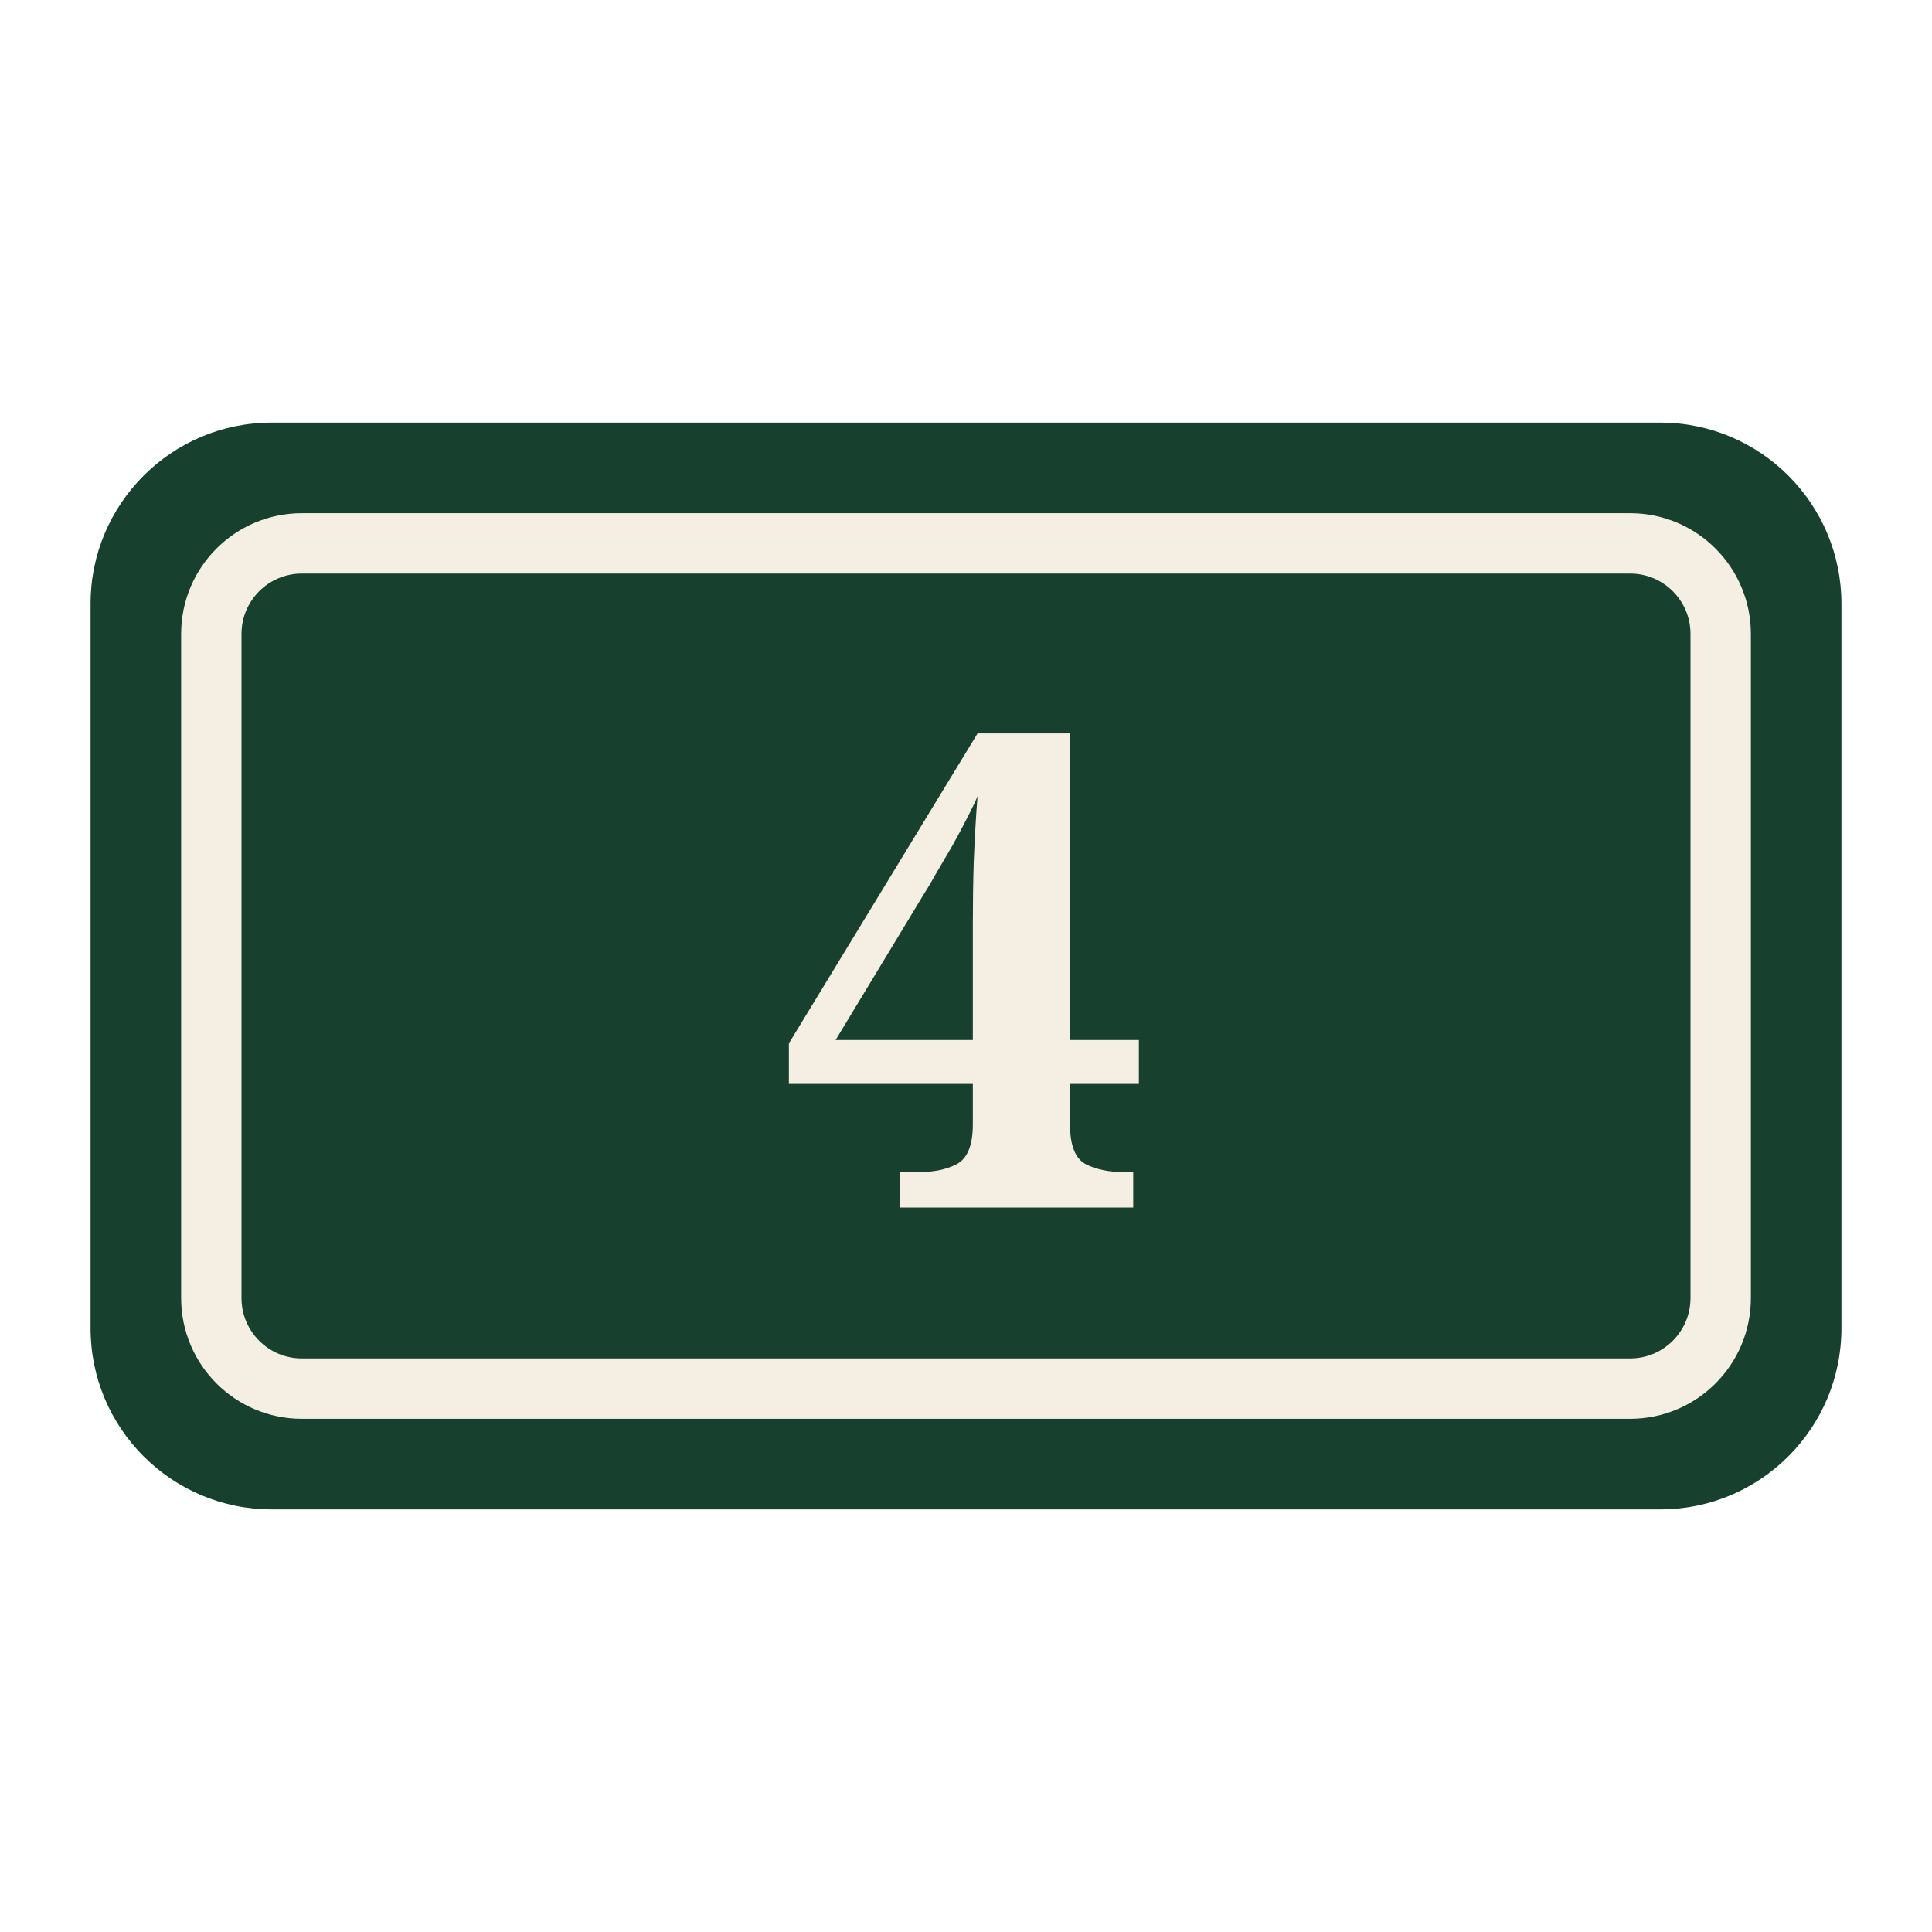
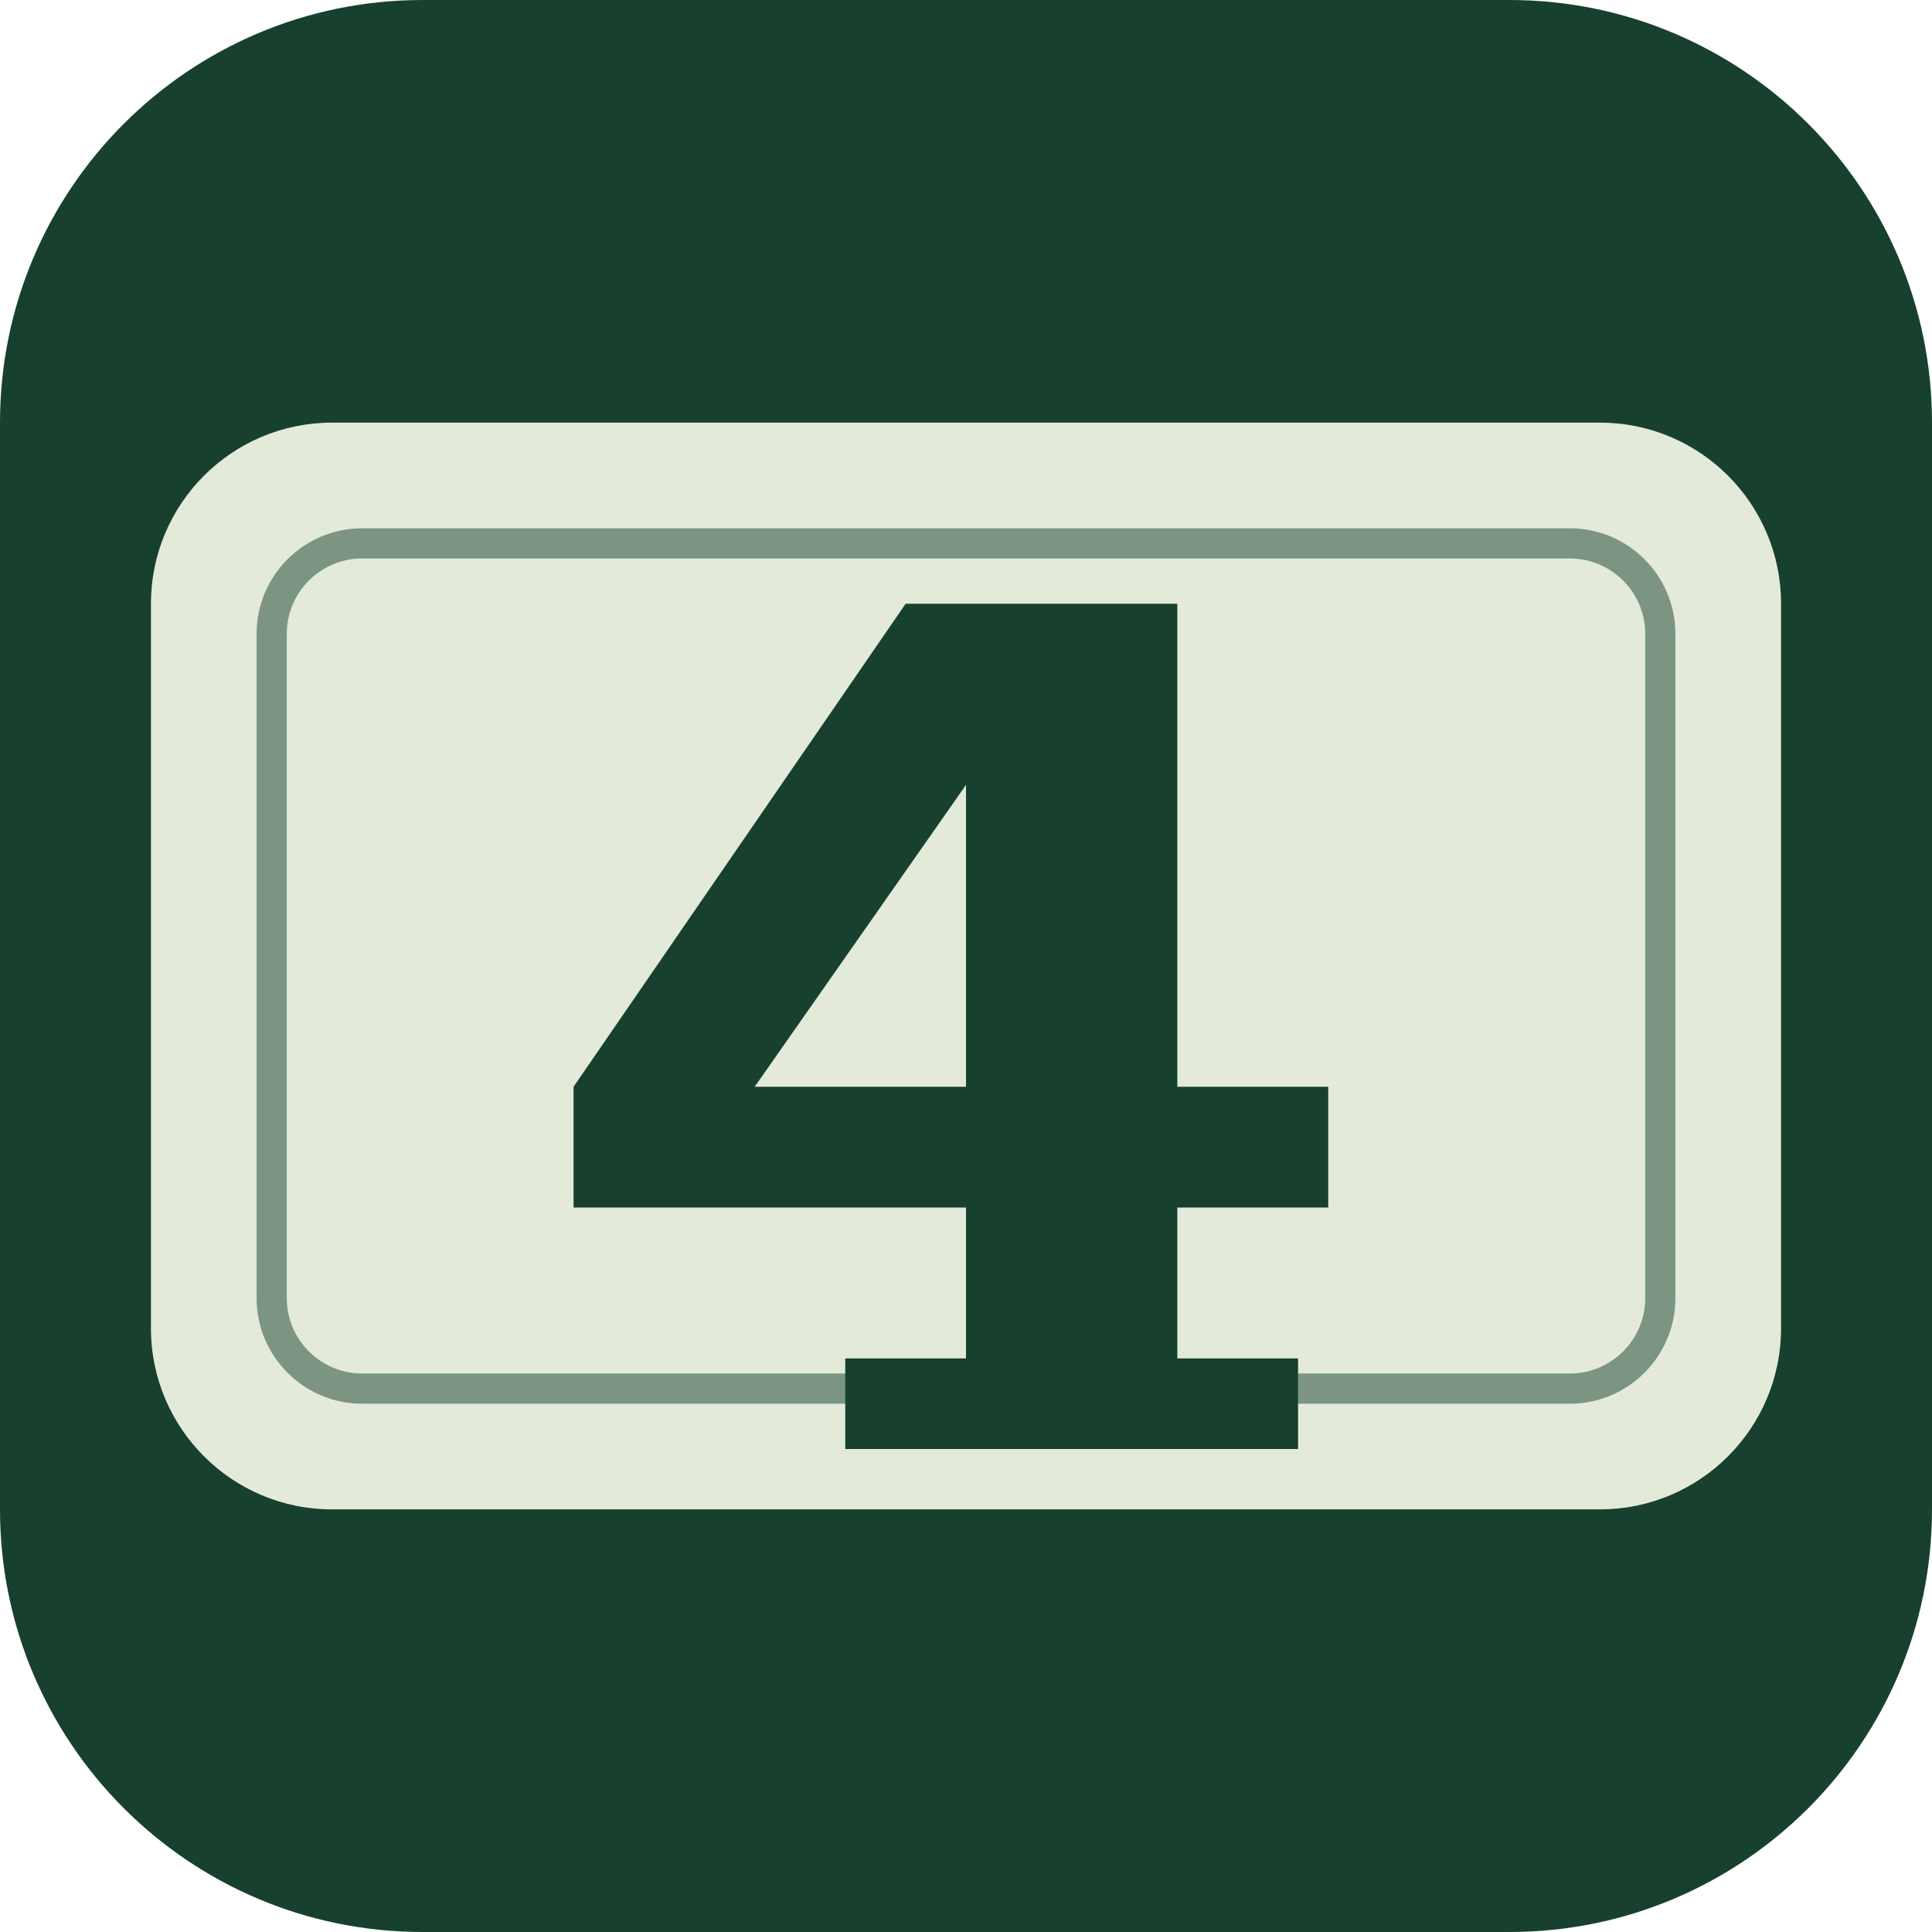
<svg xmlns="http://www.w3.org/2000/svg" viewBox="0 0 64 64">
-   <rect x="3" y="14" width="58" height="36" rx="6" fill="#17402f" />
-   <rect x="7" y="18" width="50" height="28" rx="3" fill="none" stroke="#f4efe2" stroke-width="2" />
-   <text x="32" y="40" font-family="Georgia,serif" font-size="22" font-weight="700" fill="#f4efe2" text-anchor="middle">4</text>
+   <rect width="64" height="64" rx="14" fill="#17402f" />
+   <rect x="5" y="14" width="54" height="36" rx="6" fill="#e3ead9" />
+   <rect x="9" y="18" width="46" height="28" rx="3" fill="none" stroke="#17402f" stroke-opacity=".5" />
+   <path d="M35 20h-5L19 36v4h13v5h-4v3h15v-3h-4v-5h5v-4h-5V20h-4Zm-3 8v8h-7l7-10v2Z" fill="#17402f" />
</svg>
